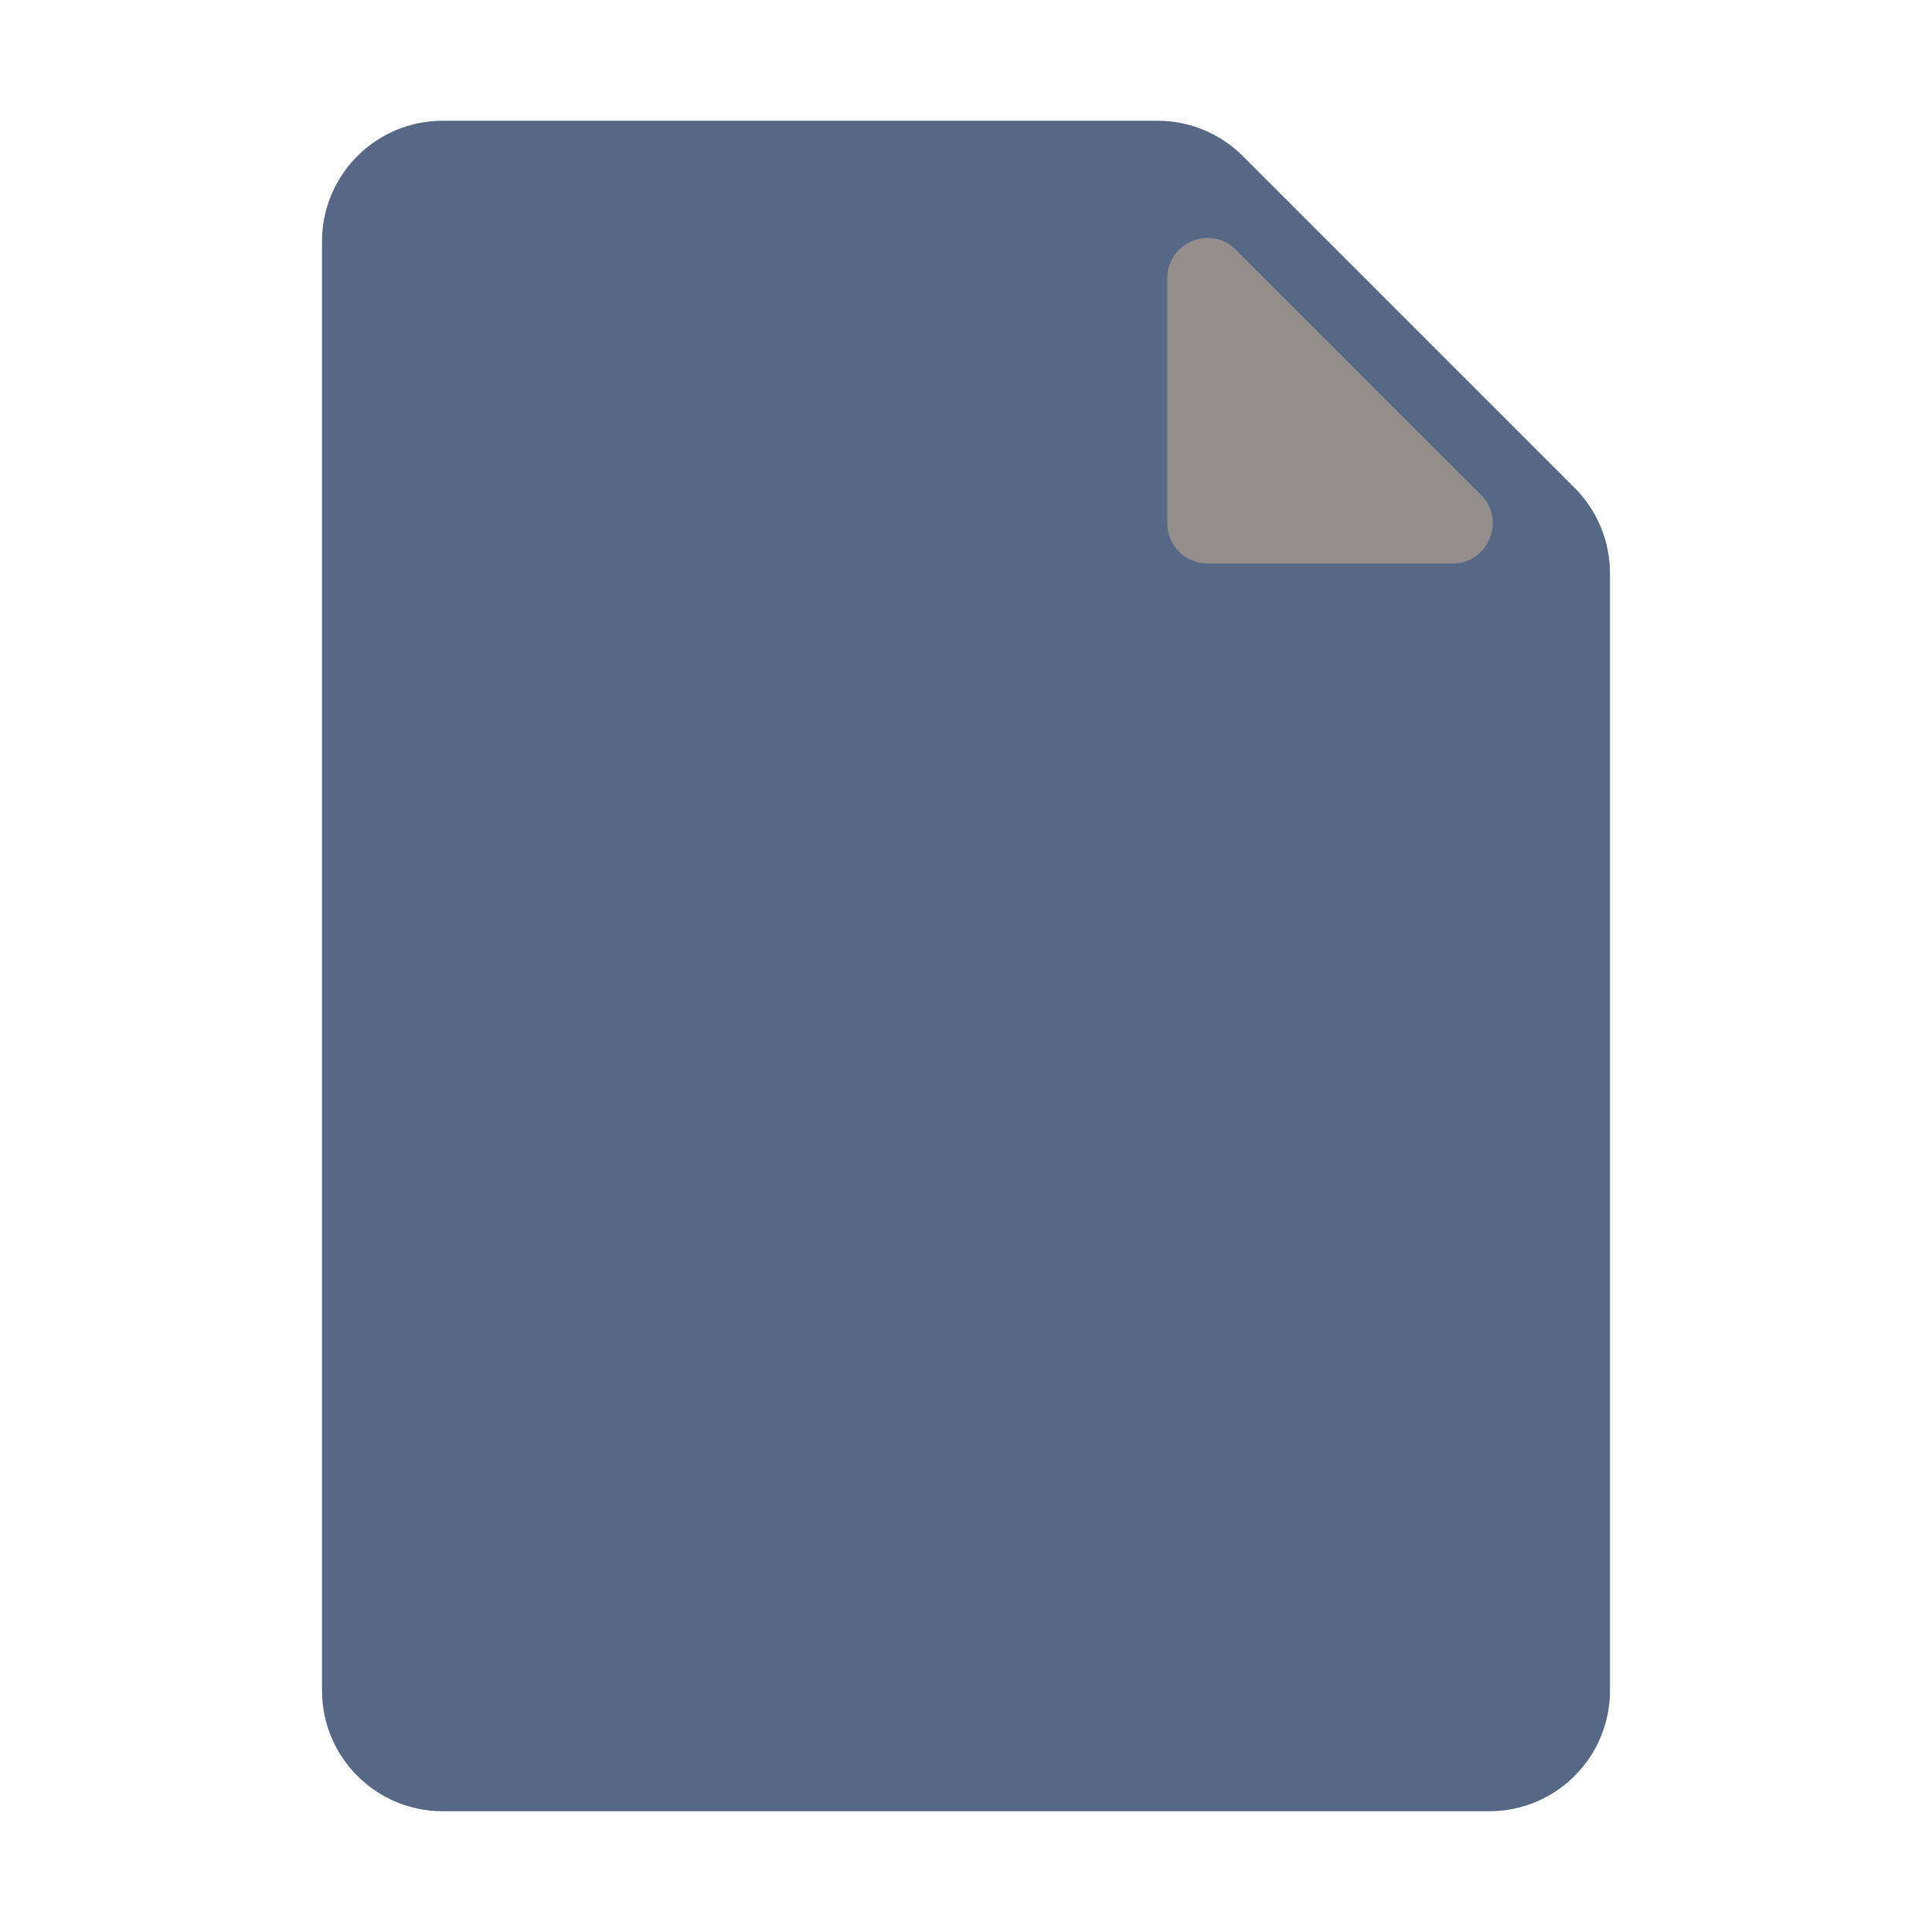
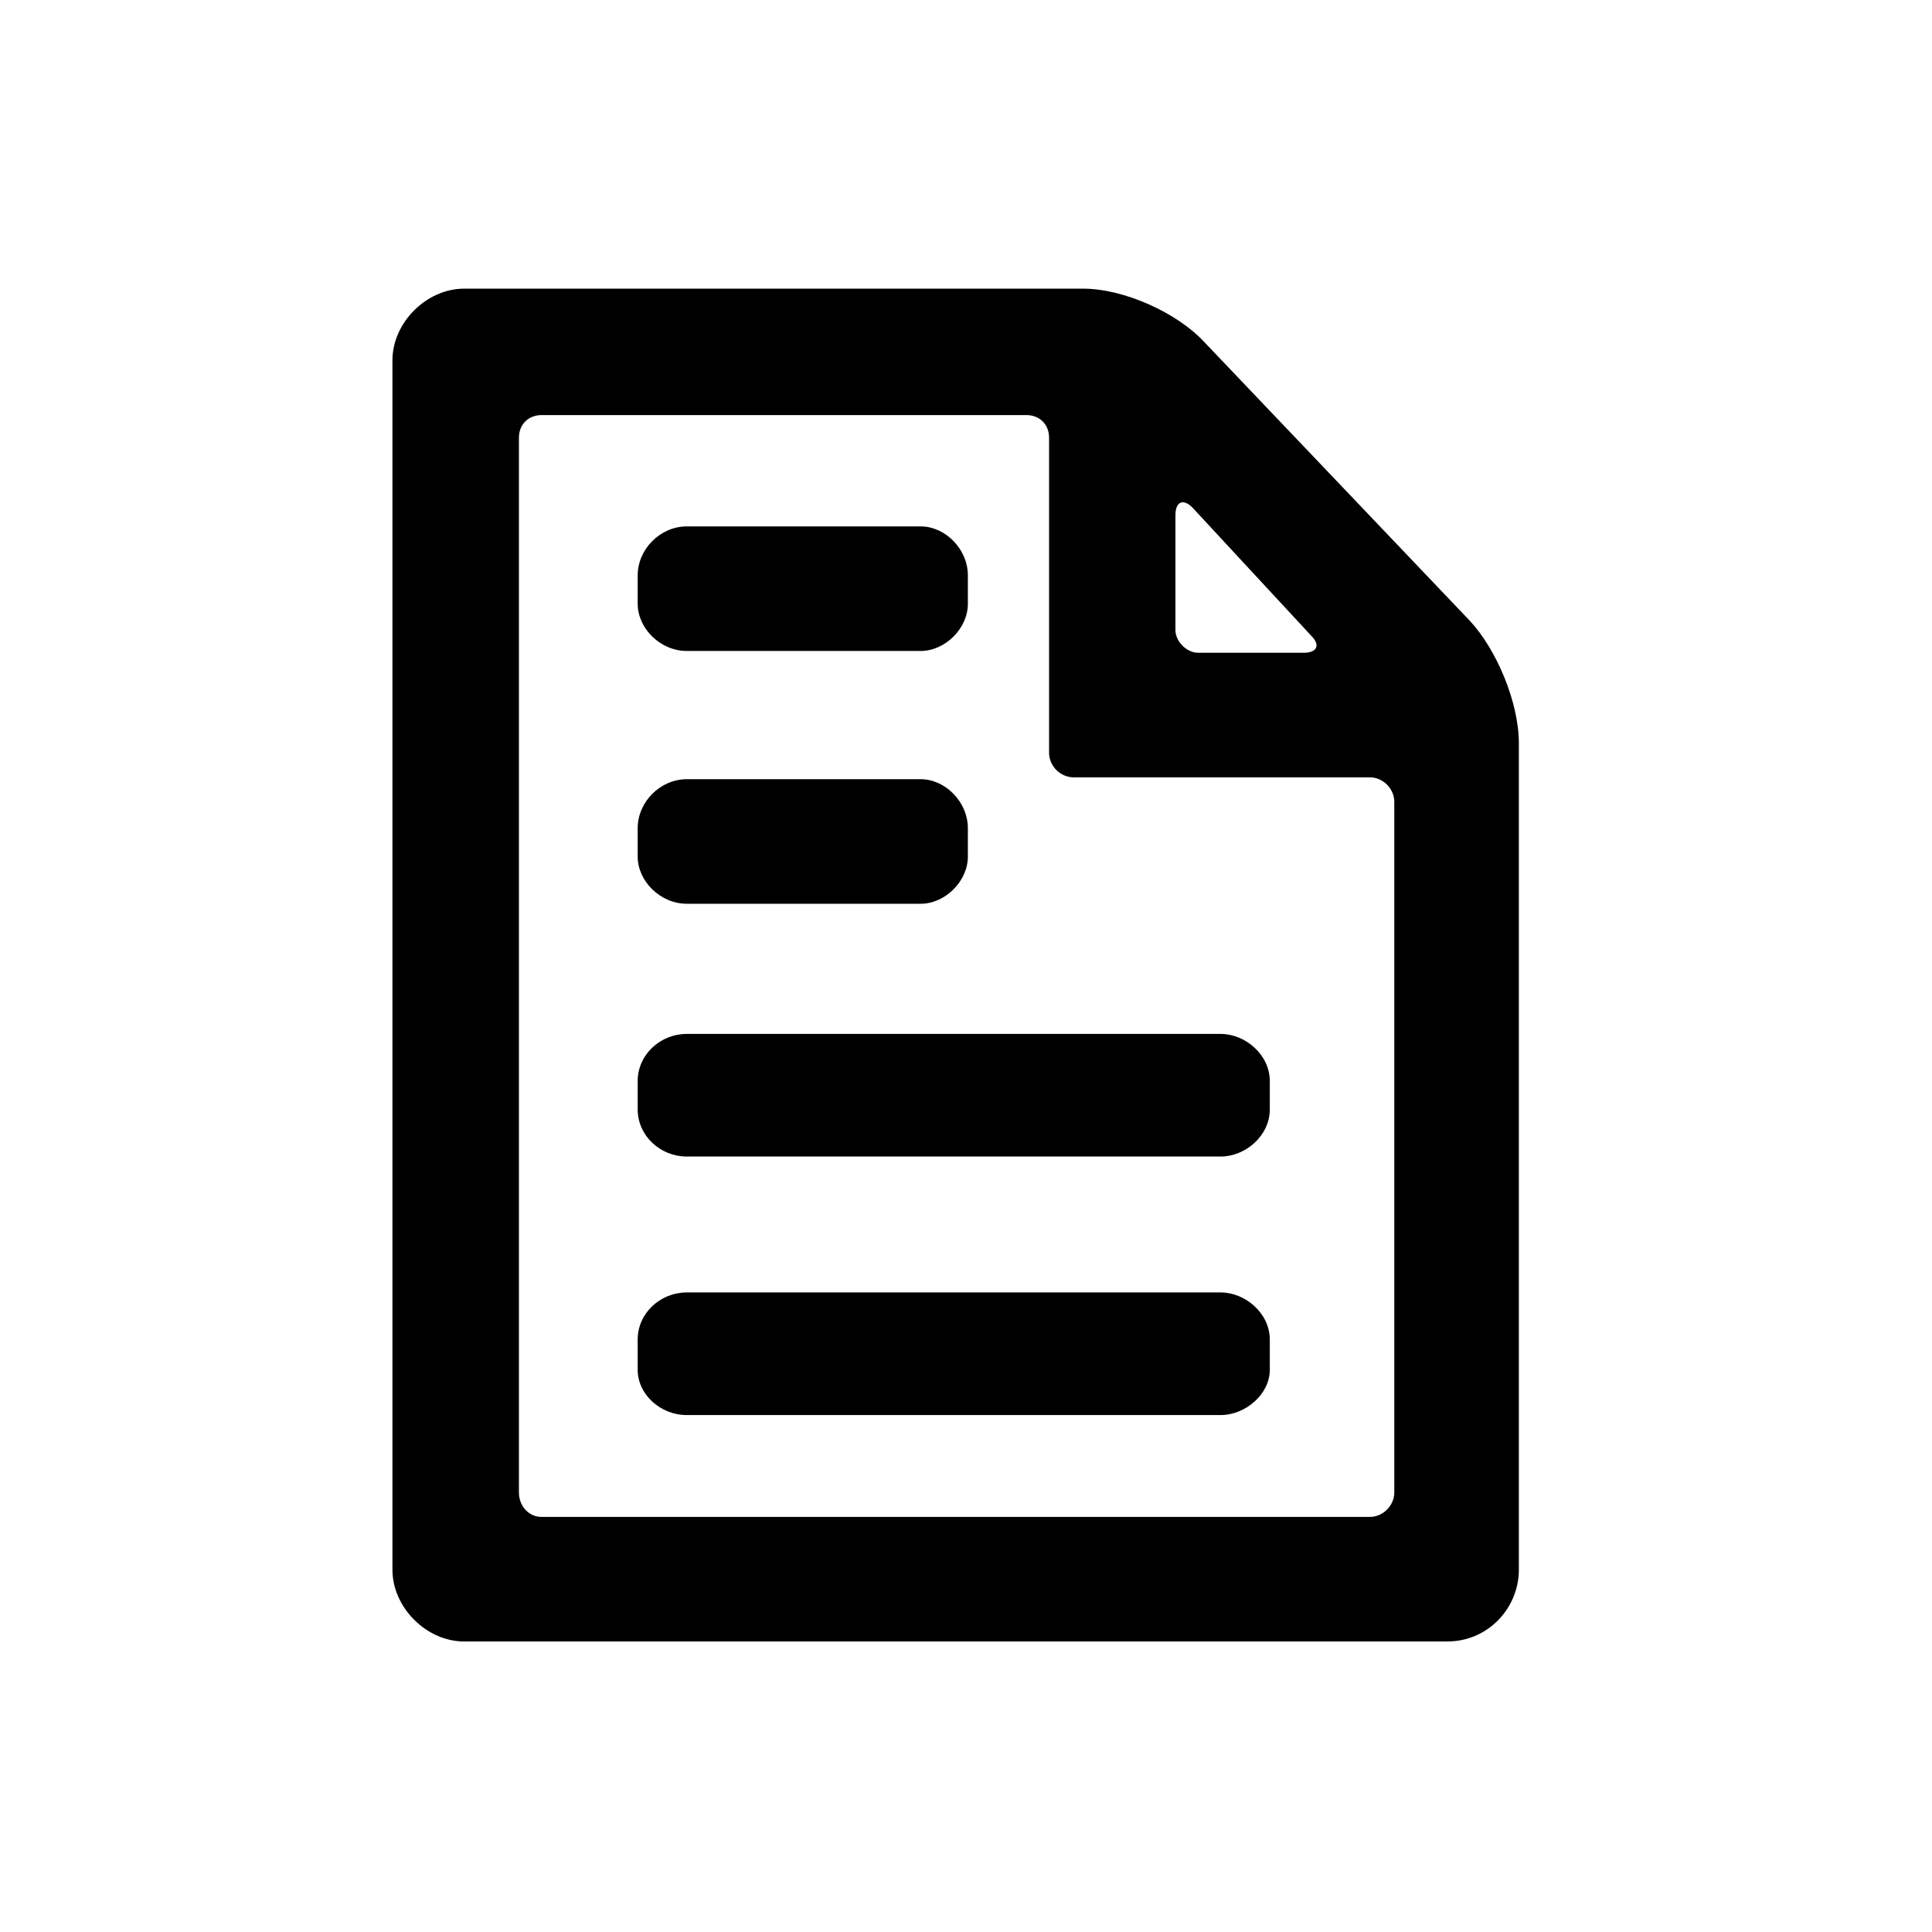
- <svg xmlns="http://www.w3.org/2000/svg" width="48" height="48" viewBox="0 0 48 48" fill="none">
-   <path d="M40 42C40 43.657 38.657 45 37 45H11C9.343 45 8 43.657 8 42V6C8 4.343 9.343 3 11 3H28.757C29.553 3 30.316 3.316 30.879 3.879L39.121 12.121C39.684 12.684 40 13.447 40 14.243V42Z" fill="#566885" />
-   <path d="M36.793 12.293C37.423 12.923 36.977 14 36.086 14H30C29.448 14 29 13.552 29 13V6.914C29 6.023 30.077 5.577 30.707 6.207L36.793 12.293Z" fill="#948E8C" />
+ <svg xmlns="http://www.w3.org/2000/svg" fill="#000000" width="64px" height="64px" viewBox="-6.5 0 32 32" version="1.1">
+   <g id="SVGRepo_bgCarrier" stroke-width="0" />
+   <g id="SVGRepo_tracerCarrier" stroke-linecap="round" stroke-linejoin="round" />
+   <g id="SVGRepo_iconCarrier">
+     <path d="M13.438 5.656l4.406 4.625c0.438 0.469 0.813 1.344 0.813 2.031v13.688c0 0.625-0.5 1.188-1.188 1.188h-16.281c-0.625 0-1.188-0.563-1.188-1.188v-20.031c0-0.625 0.563-1.188 1.188-1.188h10.25c0.688 0 1.563 0.406 2 0.875zM2.469 25.125h13.719c0.219 0 0.406-0.188 0.406-0.406v-11.438c0-0.219-0.188-0.406-0.406-0.406h-4.906c-0.219 0-0.406-0.188-0.406-0.406v-5.219c0-0.219-0.156-0.375-0.375-0.375h-8.031c-0.219 0-0.375 0.156-0.375 0.375v17.469c0 0.219 0.156 0.406 0.375 0.406zM15.219 10.531l-1.969-2.125c-0.156-0.156-0.281-0.094-0.281 0.125v1.906c0 0.188 0.188 0.375 0.375 0.375h1.75c0.219 0 0.281-0.125 0.125-0.281zM4.875 8.719h3.875c0.406 0 0.781 0.375 0.781 0.813v0.469c0 0.406-0.375 0.781-0.781 0.781h-3.875c-0.438 0-0.813-0.375-0.813-0.781v-0.469c0-0.438 0.375-0.813 0.813-0.813zM4.875 12.906h3.875c0.406 0 0.781 0.375 0.781 0.813v0.469c0 0.406-0.375 0.781-0.781 0.781h-3.875c-0.438 0-0.813-0.375-0.813-0.781v-0.469c0-0.438 0.375-0.813 0.813-0.813zM13.719 19.156h-8.844c-0.438 0-0.813-0.344-0.813-0.781v-0.469c0-0.438 0.375-0.781 0.813-0.781h8.844c0.406 0 0.813 0.344 0.813 0.781v0.469c0 0.438-0.406 0.781-0.813 0.781zM13.719 23.438h-8.844c-0.438 0-0.813-0.344-0.813-0.75v-0.5c0-0.438 0.375-0.781 0.813-0.781h8.844c0.406 0 0.813 0.344 0.813 0.781v0.5c0 0.406-0.406 0.75-0.813 0.75z" />
+   </g>
</svg>
